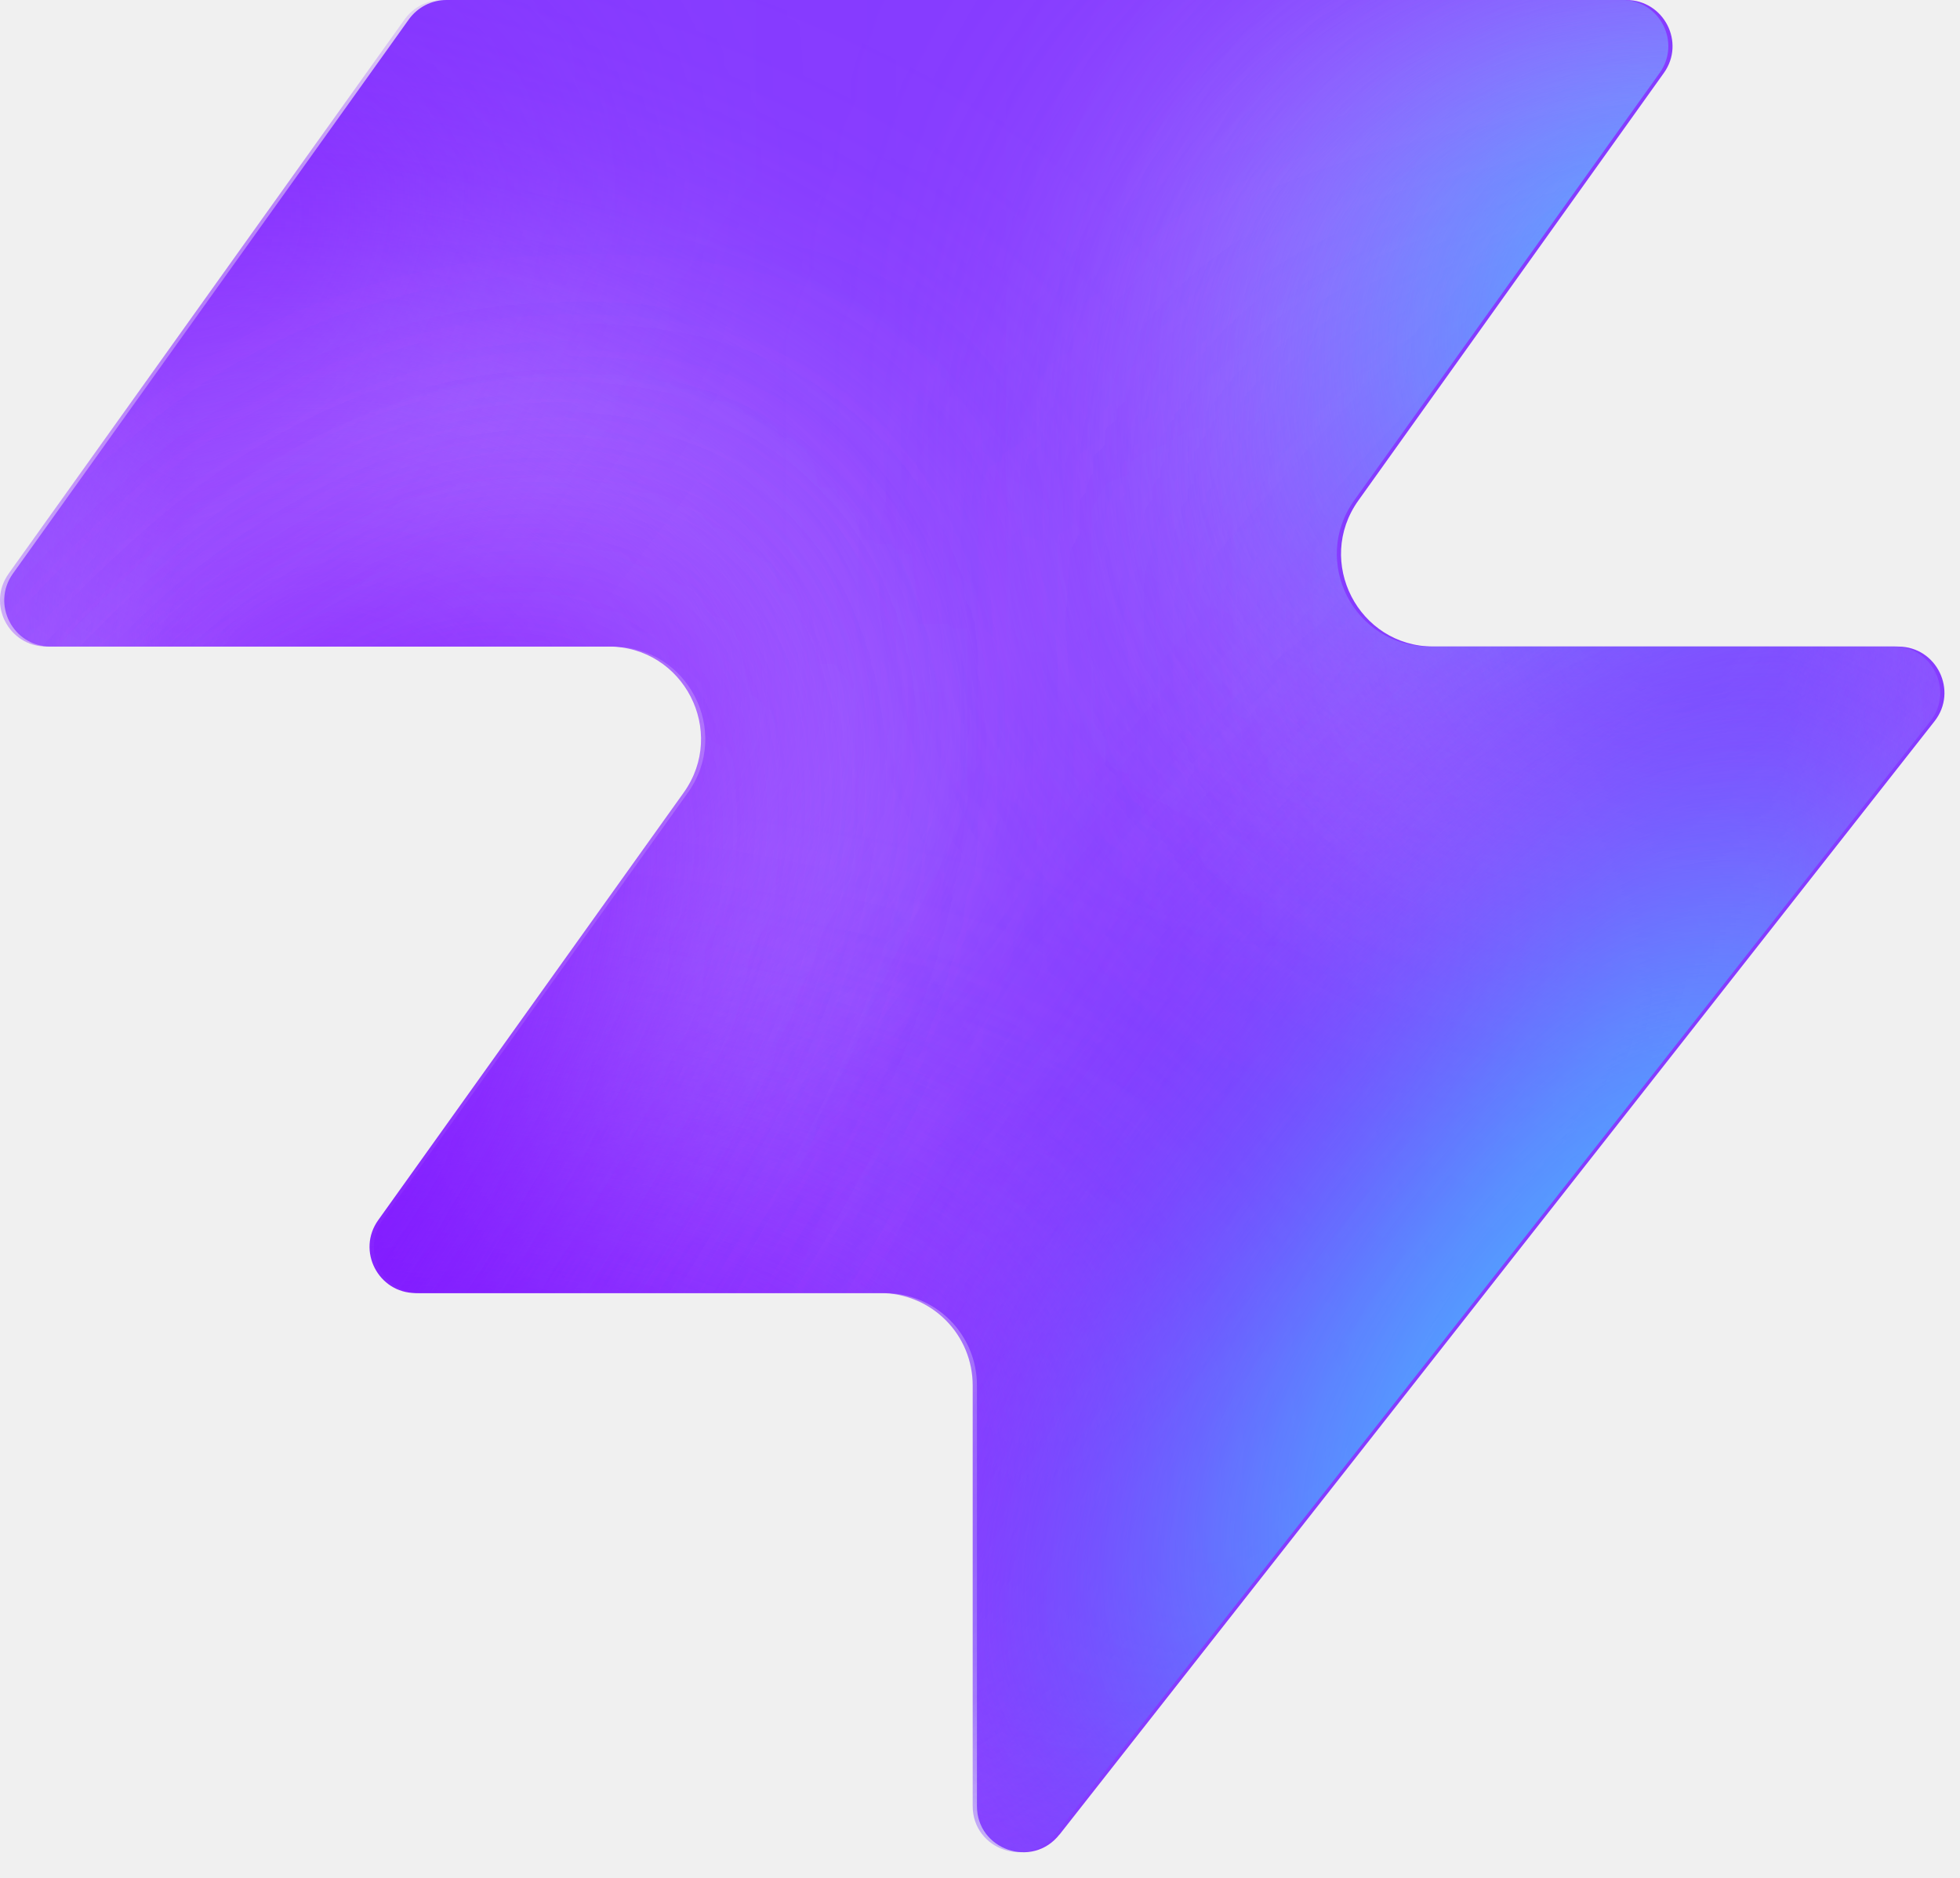
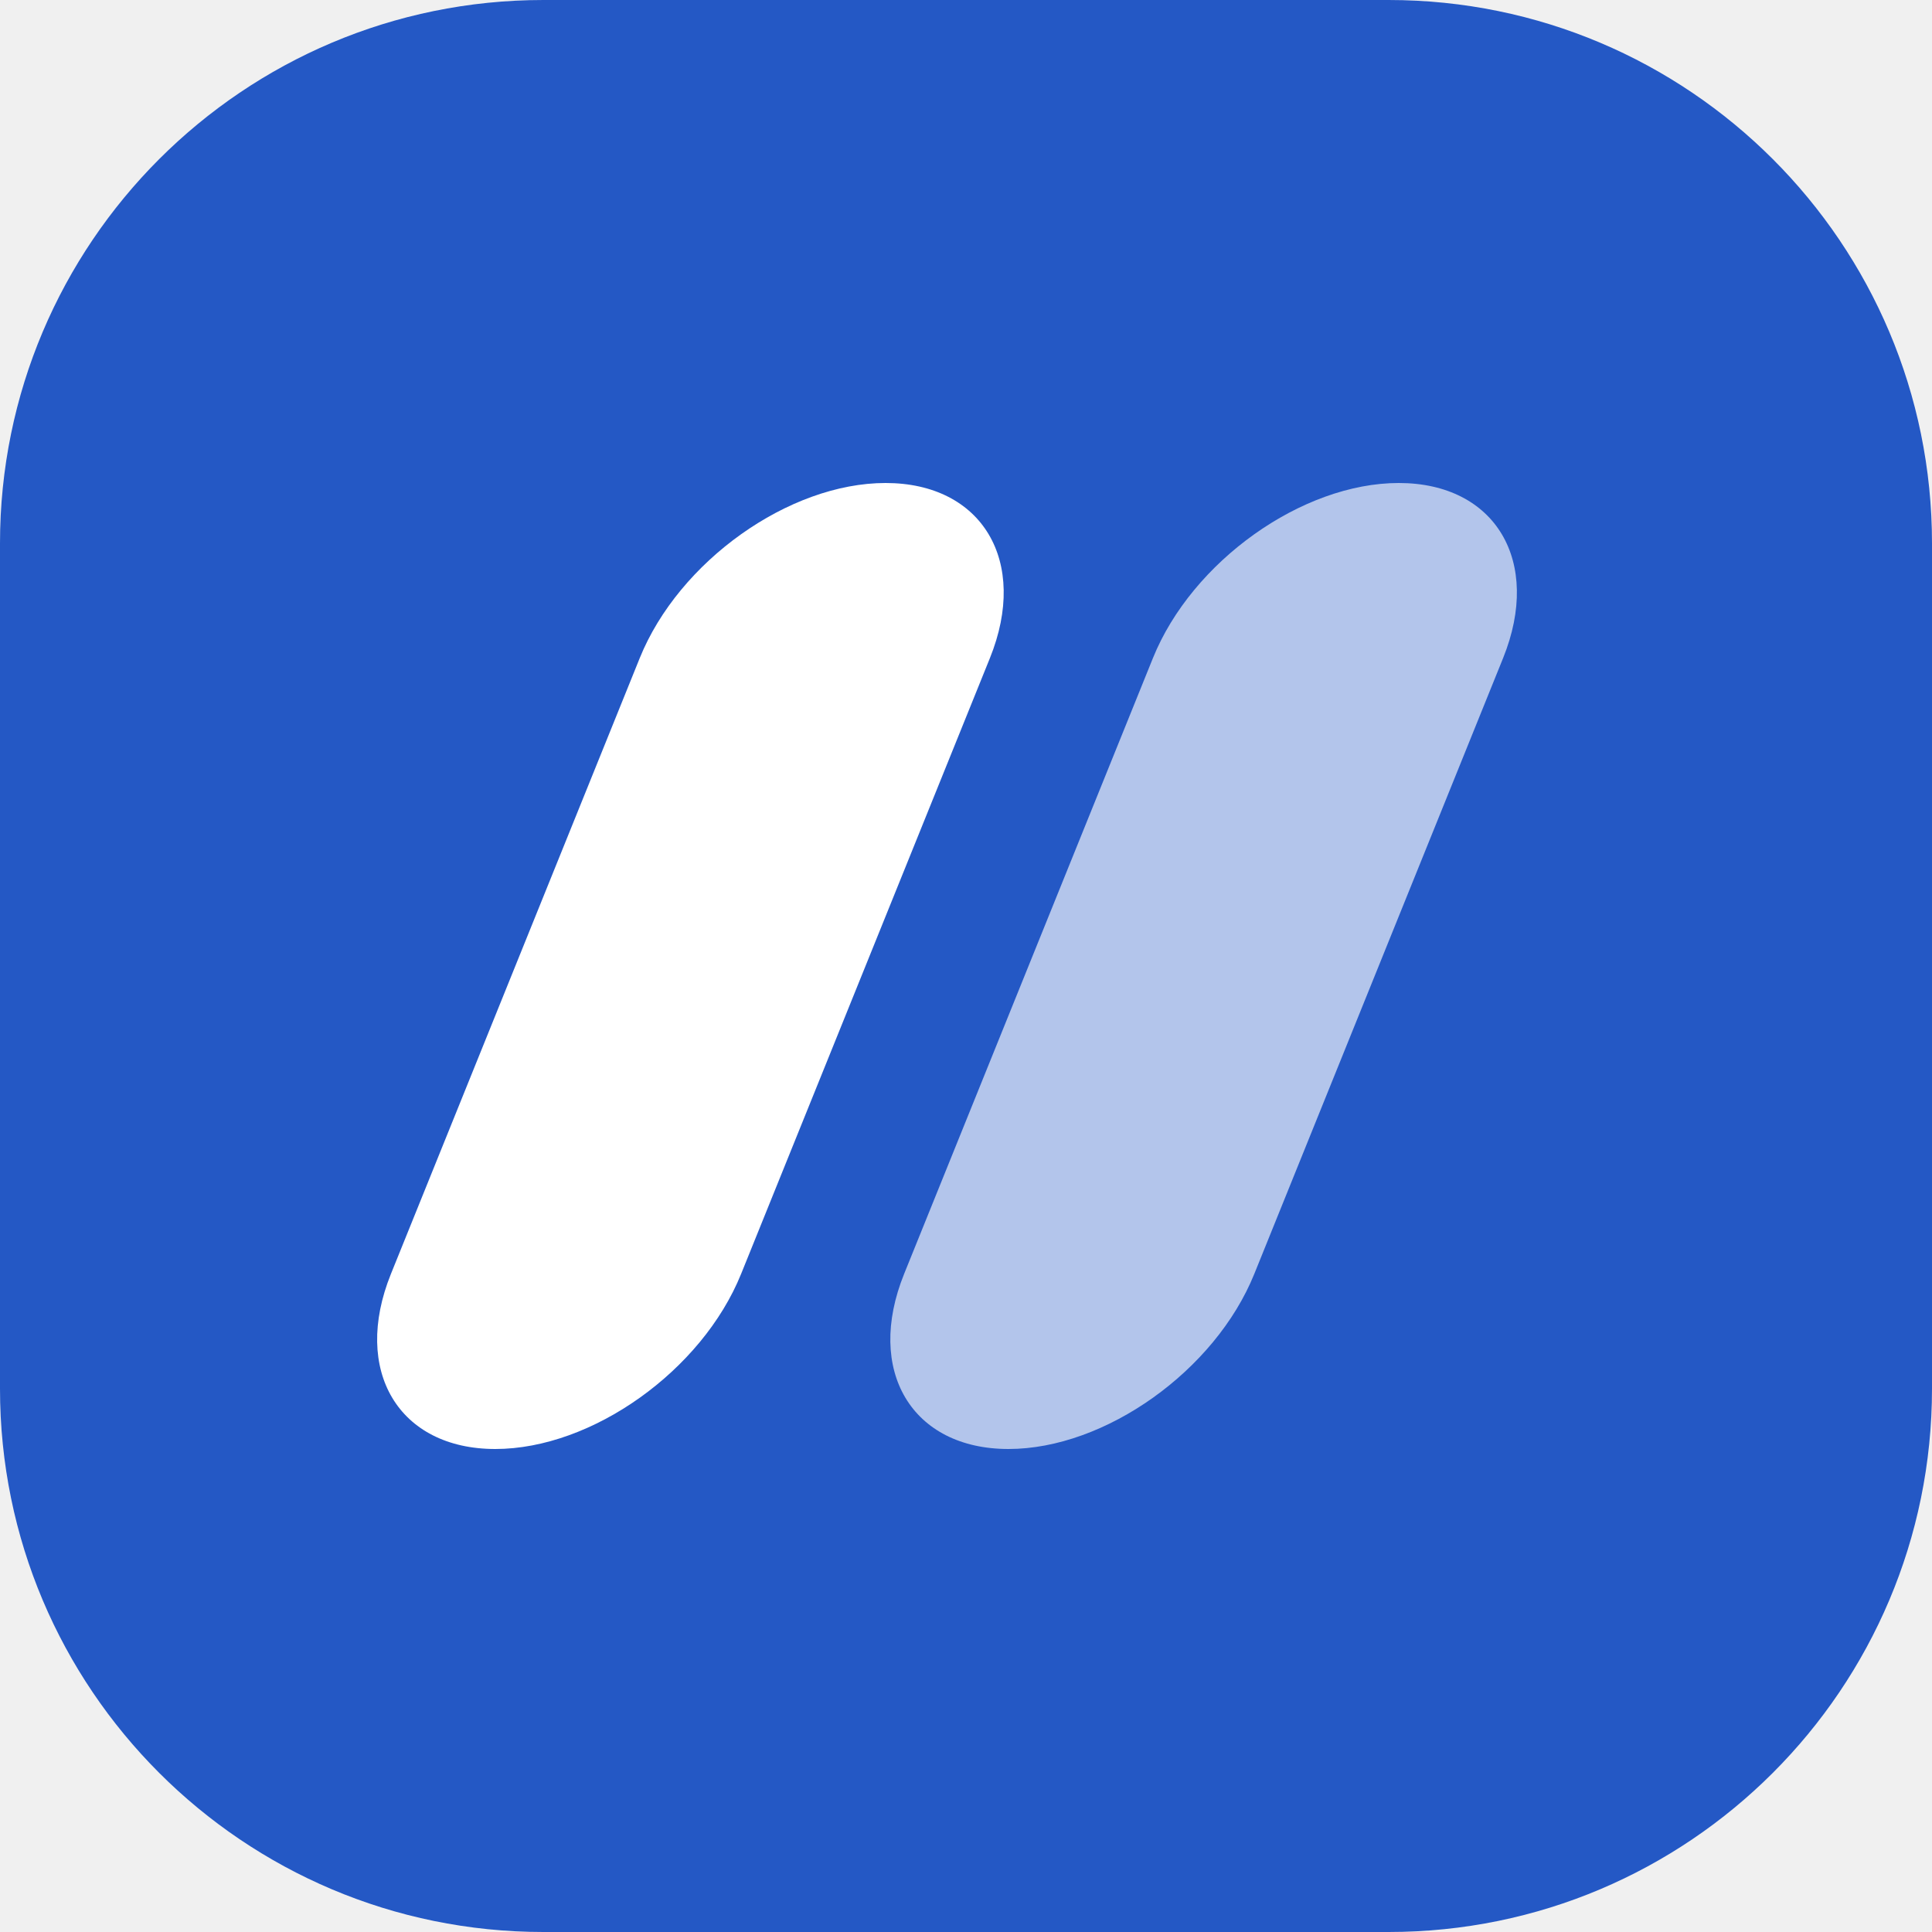
- <svg xmlns="http://www.w3.org/2000/svg" width="48" height="46" fill="none" viewBox="0 0 48 46">
-   <path fill="#863bff" d="M25.946 44.938c-.664.845-2.021.375-2.021-.698V33.937a2.26 2.26 0 0 0-2.262-2.262H10.287c-.92 0-1.456-1.04-.92-1.788l7.48-10.471c1.07-1.497 0-3.578-1.842-3.578H1.237c-.92 0-1.456-1.04-.92-1.788L10.013.474c.214-.297.556-.474.92-.474h28.894c.92 0 1.456 1.04.92 1.788l-7.48 10.471c-1.07 1.498 0 3.579 1.842 3.579h11.377c.943 0 1.473 1.088.89 1.83L25.947 44.94z" style="fill:#863bff;fill:color(display-p3 .525 .23 1);fill-opacity:1" />
-   <mask id="a" width="48" height="46" x="0" y="0" maskUnits="userSpaceOnUse" style="mask-type:alpha">
-     <path fill="#000" d="M25.842 44.938c-.664.844-2.021.375-2.021-.698V33.937a2.26 2.26 0 0 0-2.262-2.262H10.183c-.92 0-1.456-1.04-.92-1.788l7.48-10.471c1.07-1.498 0-3.579-1.842-3.579H1.133c-.92 0-1.456-1.04-.92-1.787L9.91.473c.214-.297.556-.474.92-.474h28.894c.92 0 1.456 1.04.92 1.788l-7.48 10.471c-1.07 1.498 0 3.578 1.842 3.578h11.377c.943 0 1.473 1.088.89 1.832L25.843 44.94z" style="fill:#000;fill-opacity:1" />
-   </mask>
-   <g mask="url(#a)">
-     <g filter="url(#b)">
-       <ellipse cx="5.508" cy="14.704" fill="#ede6ff" rx="5.508" ry="14.704" style="fill:#ede6ff;fill:color(display-p3 .927 .903 1);fill-opacity:1" transform="matrix(.00324 1 1 -.00324 -4.47 31.516)" />
-     </g>
-     <g filter="url(#c)">
-       <ellipse cx="10.399" cy="29.851" fill="#ede6ff" rx="10.399" ry="29.851" style="fill:#ede6ff;fill:color(display-p3 .927 .903 1);fill-opacity:1" transform="matrix(.00324 1 1 -.00324 -39.328 7.883)" />
-     </g>
-     <g filter="url(#d)">
-       <ellipse cx="5.508" cy="30.487" fill="#7e14ff" rx="5.508" ry="30.487" style="fill:#7e14ff;fill:color(display-p3 .492 .077 1);fill-opacity:1" transform="rotate(89.814 -25.913 -14.639)scale(1 -1)" />
-     </g>
-     <g filter="url(#e)">
-       <ellipse cx="5.508" cy="30.599" fill="#7e14ff" rx="5.508" ry="30.599" style="fill:#7e14ff;fill:color(display-p3 .492 .077 1);fill-opacity:1" transform="rotate(89.814 -32.644 -3.334)scale(1 -1)" />
-     </g>
-     <g filter="url(#f)">
-       <ellipse cx="5.508" cy="30.599" fill="#7e14ff" rx="5.508" ry="30.599" style="fill:#7e14ff;fill:color(display-p3 .492 .077 1);fill-opacity:1" transform="matrix(.00324 1 1 -.00324 -34.34 30.47)" />
-     </g>
-     <g filter="url(#g)">
-       <ellipse cx="14.072" cy="22.078" fill="#ede6ff" rx="14.072" ry="22.078" style="fill:#ede6ff;fill:color(display-p3 .927 .903 1);fill-opacity:1" transform="rotate(93.35 24.506 48.493)scale(-1 1)" />
-     </g>
-     <g filter="url(#h)">
-       <ellipse cx="3.47" cy="21.501" fill="#7e14ff" rx="3.47" ry="21.501" style="fill:#7e14ff;fill:color(display-p3 .492 .077 1);fill-opacity:1" transform="rotate(89.009 28.708 47.59)scale(-1 1)" />
-     </g>
-     <g filter="url(#i)">
-       <ellipse cx="3.47" cy="21.501" fill="#7e14ff" rx="3.47" ry="21.501" style="fill:#7e14ff;fill:color(display-p3 .492 .077 1);fill-opacity:1" transform="rotate(89.009 28.708 47.59)scale(-1 1)" />
-     </g>
-     <g filter="url(#j)">
-       <ellipse cx=".387" cy="8.972" fill="#7e14ff" rx="4.407" ry="29.108" style="fill:#7e14ff;fill:color(display-p3 .492 .077 1);fill-opacity:1" transform="rotate(39.51 .387 8.972)" />
-     </g>
-     <g filter="url(#k)">
-       <ellipse cx="47.523" cy="-6.092" fill="#7e14ff" rx="4.407" ry="29.108" style="fill:#7e14ff;fill:color(display-p3 .492 .077 1);fill-opacity:1" transform="rotate(37.892 47.523 -6.092)" />
-     </g>
-     <g filter="url(#l)">
-       <ellipse cx="41.412" cy="6.333" fill="#47bfff" rx="5.971" ry="9.665" style="fill:#47bfff;fill:color(display-p3 .28 .748 1);fill-opacity:1" transform="rotate(37.892 41.412 6.333)" />
-     </g>
-     <g filter="url(#m)">
-       <ellipse cx="-1.879" cy="38.332" fill="#7e14ff" rx="4.407" ry="29.108" style="fill:#7e14ff;fill:color(display-p3 .492 .077 1);fill-opacity:1" transform="rotate(37.892 -1.88 38.332)" />
-     </g>
-     <g filter="url(#n)">
-       <ellipse cx="-1.879" cy="38.332" fill="#7e14ff" rx="4.407" ry="29.108" style="fill:#7e14ff;fill:color(display-p3 .492 .077 1);fill-opacity:1" transform="rotate(37.892 -1.88 38.332)" />
-     </g>
-     <g filter="url(#o)">
-       <ellipse cx="35.651" cy="29.907" fill="#7e14ff" rx="4.407" ry="29.108" style="fill:#7e14ff;fill:color(display-p3 .492 .077 1);fill-opacity:1" transform="rotate(37.892 35.651 29.907)" />
-     </g>
-     <g filter="url(#p)">
-       <ellipse cx="38.418" cy="32.4" fill="#47bfff" rx="5.971" ry="15.297" style="fill:#47bfff;fill:color(display-p3 .28 .748 1);fill-opacity:1" transform="rotate(37.892 38.418 32.4)" />
-     </g>
+ <svg xmlns="http://www.w3.org/2000/svg" viewBox="0 0 32 32">
+   <rect width="32" height="32" rx="9" fill="#2458c5" />
+   <g fill="white" transform="skewX(-22)">
+     <rect x="15" y="8" width="5.8" height="16" rx="2.9" />
+     <rect x="23.5" y="8" width="5.8" height="16" rx="2.9" opacity=".65" />
  </g>
-   <defs>
-     <filter id="b" width="60.045" height="41.654" x="-19.77" y="16.149" color-interpolation-filters="sRGB" filterUnits="userSpaceOnUse">
-       <feFlood flood-opacity="0" result="BackgroundImageFix" />
-       <feBlend in="SourceGraphic" in2="BackgroundImageFix" result="shape" />
-       <feGaussianBlur result="effect1_foregroundBlur_2002_17158" stdDeviation="7.659" />
-     </filter>
-     <filter id="c" width="90.34" height="51.437" x="-54.613" y="-7.533" color-interpolation-filters="sRGB" filterUnits="userSpaceOnUse">
-       <feFlood flood-opacity="0" result="BackgroundImageFix" />
-       <feBlend in="SourceGraphic" in2="BackgroundImageFix" result="shape" />
-       <feGaussianBlur result="effect1_foregroundBlur_2002_17158" stdDeviation="7.659" />
-     </filter>
-     <filter id="d" width="79.355" height="29.4" x="-49.64" y="2.03" color-interpolation-filters="sRGB" filterUnits="userSpaceOnUse">
-       <feFlood flood-opacity="0" result="BackgroundImageFix" />
-       <feBlend in="SourceGraphic" in2="BackgroundImageFix" result="shape" />
-       <feGaussianBlur result="effect1_foregroundBlur_2002_17158" stdDeviation="4.596" />
-     </filter>
-     <filter id="e" width="79.579" height="29.4" x="-45.045" y="20.029" color-interpolation-filters="sRGB" filterUnits="userSpaceOnUse">
-       <feFlood flood-opacity="0" result="BackgroundImageFix" />
-       <feBlend in="SourceGraphic" in2="BackgroundImageFix" result="shape" />
-       <feGaussianBlur result="effect1_foregroundBlur_2002_17158" stdDeviation="4.596" />
-     </filter>
-     <filter id="f" width="79.579" height="29.4" x="-43.513" y="21.178" color-interpolation-filters="sRGB" filterUnits="userSpaceOnUse">
-       <feFlood flood-opacity="0" result="BackgroundImageFix" />
-       <feBlend in="SourceGraphic" in2="BackgroundImageFix" result="shape" />
-       <feGaussianBlur result="effect1_foregroundBlur_2002_17158" stdDeviation="4.596" />
-     </filter>
-     <filter id="g" width="74.749" height="58.852" x="15.756" y="-17.901" color-interpolation-filters="sRGB" filterUnits="userSpaceOnUse">
-       <feFlood flood-opacity="0" result="BackgroundImageFix" />
-       <feBlend in="SourceGraphic" in2="BackgroundImageFix" result="shape" />
-       <feGaussianBlur result="effect1_foregroundBlur_2002_17158" stdDeviation="7.659" />
-     </filter>
-     <filter id="h" width="61.377" height="25.362" x="23.548" y="2.284" color-interpolation-filters="sRGB" filterUnits="userSpaceOnUse">
-       <feFlood flood-opacity="0" result="BackgroundImageFix" />
-       <feBlend in="SourceGraphic" in2="BackgroundImageFix" result="shape" />
-       <feGaussianBlur result="effect1_foregroundBlur_2002_17158" stdDeviation="4.596" />
-     </filter>
-     <filter id="i" width="61.377" height="25.362" x="23.548" y="2.284" color-interpolation-filters="sRGB" filterUnits="userSpaceOnUse">
-       <feFlood flood-opacity="0" result="BackgroundImageFix" />
-       <feBlend in="SourceGraphic" in2="BackgroundImageFix" result="shape" />
-       <feGaussianBlur result="effect1_foregroundBlur_2002_17158" stdDeviation="4.596" />
-     </filter>
-     <filter id="j" width="56.045" height="63.649" x="-27.636" y="-22.853" color-interpolation-filters="sRGB" filterUnits="userSpaceOnUse">
-       <feFlood flood-opacity="0" result="BackgroundImageFix" />
-       <feBlend in="SourceGraphic" in2="BackgroundImageFix" result="shape" />
-       <feGaussianBlur result="effect1_foregroundBlur_2002_17158" stdDeviation="4.596" />
-     </filter>
-     <filter id="k" width="54.814" height="64.646" x="20.116" y="-38.415" color-interpolation-filters="sRGB" filterUnits="userSpaceOnUse">
-       <feFlood flood-opacity="0" result="BackgroundImageFix" />
-       <feBlend in="SourceGraphic" in2="BackgroundImageFix" result="shape" />
-       <feGaussianBlur result="effect1_foregroundBlur_2002_17158" stdDeviation="4.596" />
-     </filter>
-     <filter id="l" width="33.541" height="35.313" x="24.641" y="-11.323" color-interpolation-filters="sRGB" filterUnits="userSpaceOnUse">
-       <feFlood flood-opacity="0" result="BackgroundImageFix" />
-       <feBlend in="SourceGraphic" in2="BackgroundImageFix" result="shape" />
-       <feGaussianBlur result="effect1_foregroundBlur_2002_17158" stdDeviation="4.596" />
-     </filter>
-     <filter id="m" width="54.814" height="64.646" x="-29.286" y="6.009" color-interpolation-filters="sRGB" filterUnits="userSpaceOnUse">
-       <feFlood flood-opacity="0" result="BackgroundImageFix" />
-       <feBlend in="SourceGraphic" in2="BackgroundImageFix" result="shape" />
-       <feGaussianBlur result="effect1_foregroundBlur_2002_17158" stdDeviation="4.596" />
-     </filter>
-     <filter id="n" width="54.814" height="64.646" x="-29.286" y="6.009" color-interpolation-filters="sRGB" filterUnits="userSpaceOnUse">
-       <feFlood flood-opacity="0" result="BackgroundImageFix" />
-       <feBlend in="SourceGraphic" in2="BackgroundImageFix" result="shape" />
-       <feGaussianBlur result="effect1_foregroundBlur_2002_17158" stdDeviation="4.596" />
-     </filter>
-     <filter id="o" width="54.814" height="64.646" x="8.244" y="-2.416" color-interpolation-filters="sRGB" filterUnits="userSpaceOnUse">
-       <feFlood flood-opacity="0" result="BackgroundImageFix" />
-       <feBlend in="SourceGraphic" in2="BackgroundImageFix" result="shape" />
-       <feGaussianBlur result="effect1_foregroundBlur_2002_17158" stdDeviation="4.596" />
-     </filter>
-     <filter id="p" width="39.409" height="43.623" x="18.713" y="10.588" color-interpolation-filters="sRGB" filterUnits="userSpaceOnUse">
-       <feFlood flood-opacity="0" result="BackgroundImageFix" />
-       <feBlend in="SourceGraphic" in2="BackgroundImageFix" result="shape" />
-       <feGaussianBlur result="effect1_foregroundBlur_2002_17158" stdDeviation="4.596" />
-     </filter>
-   </defs>
</svg>
